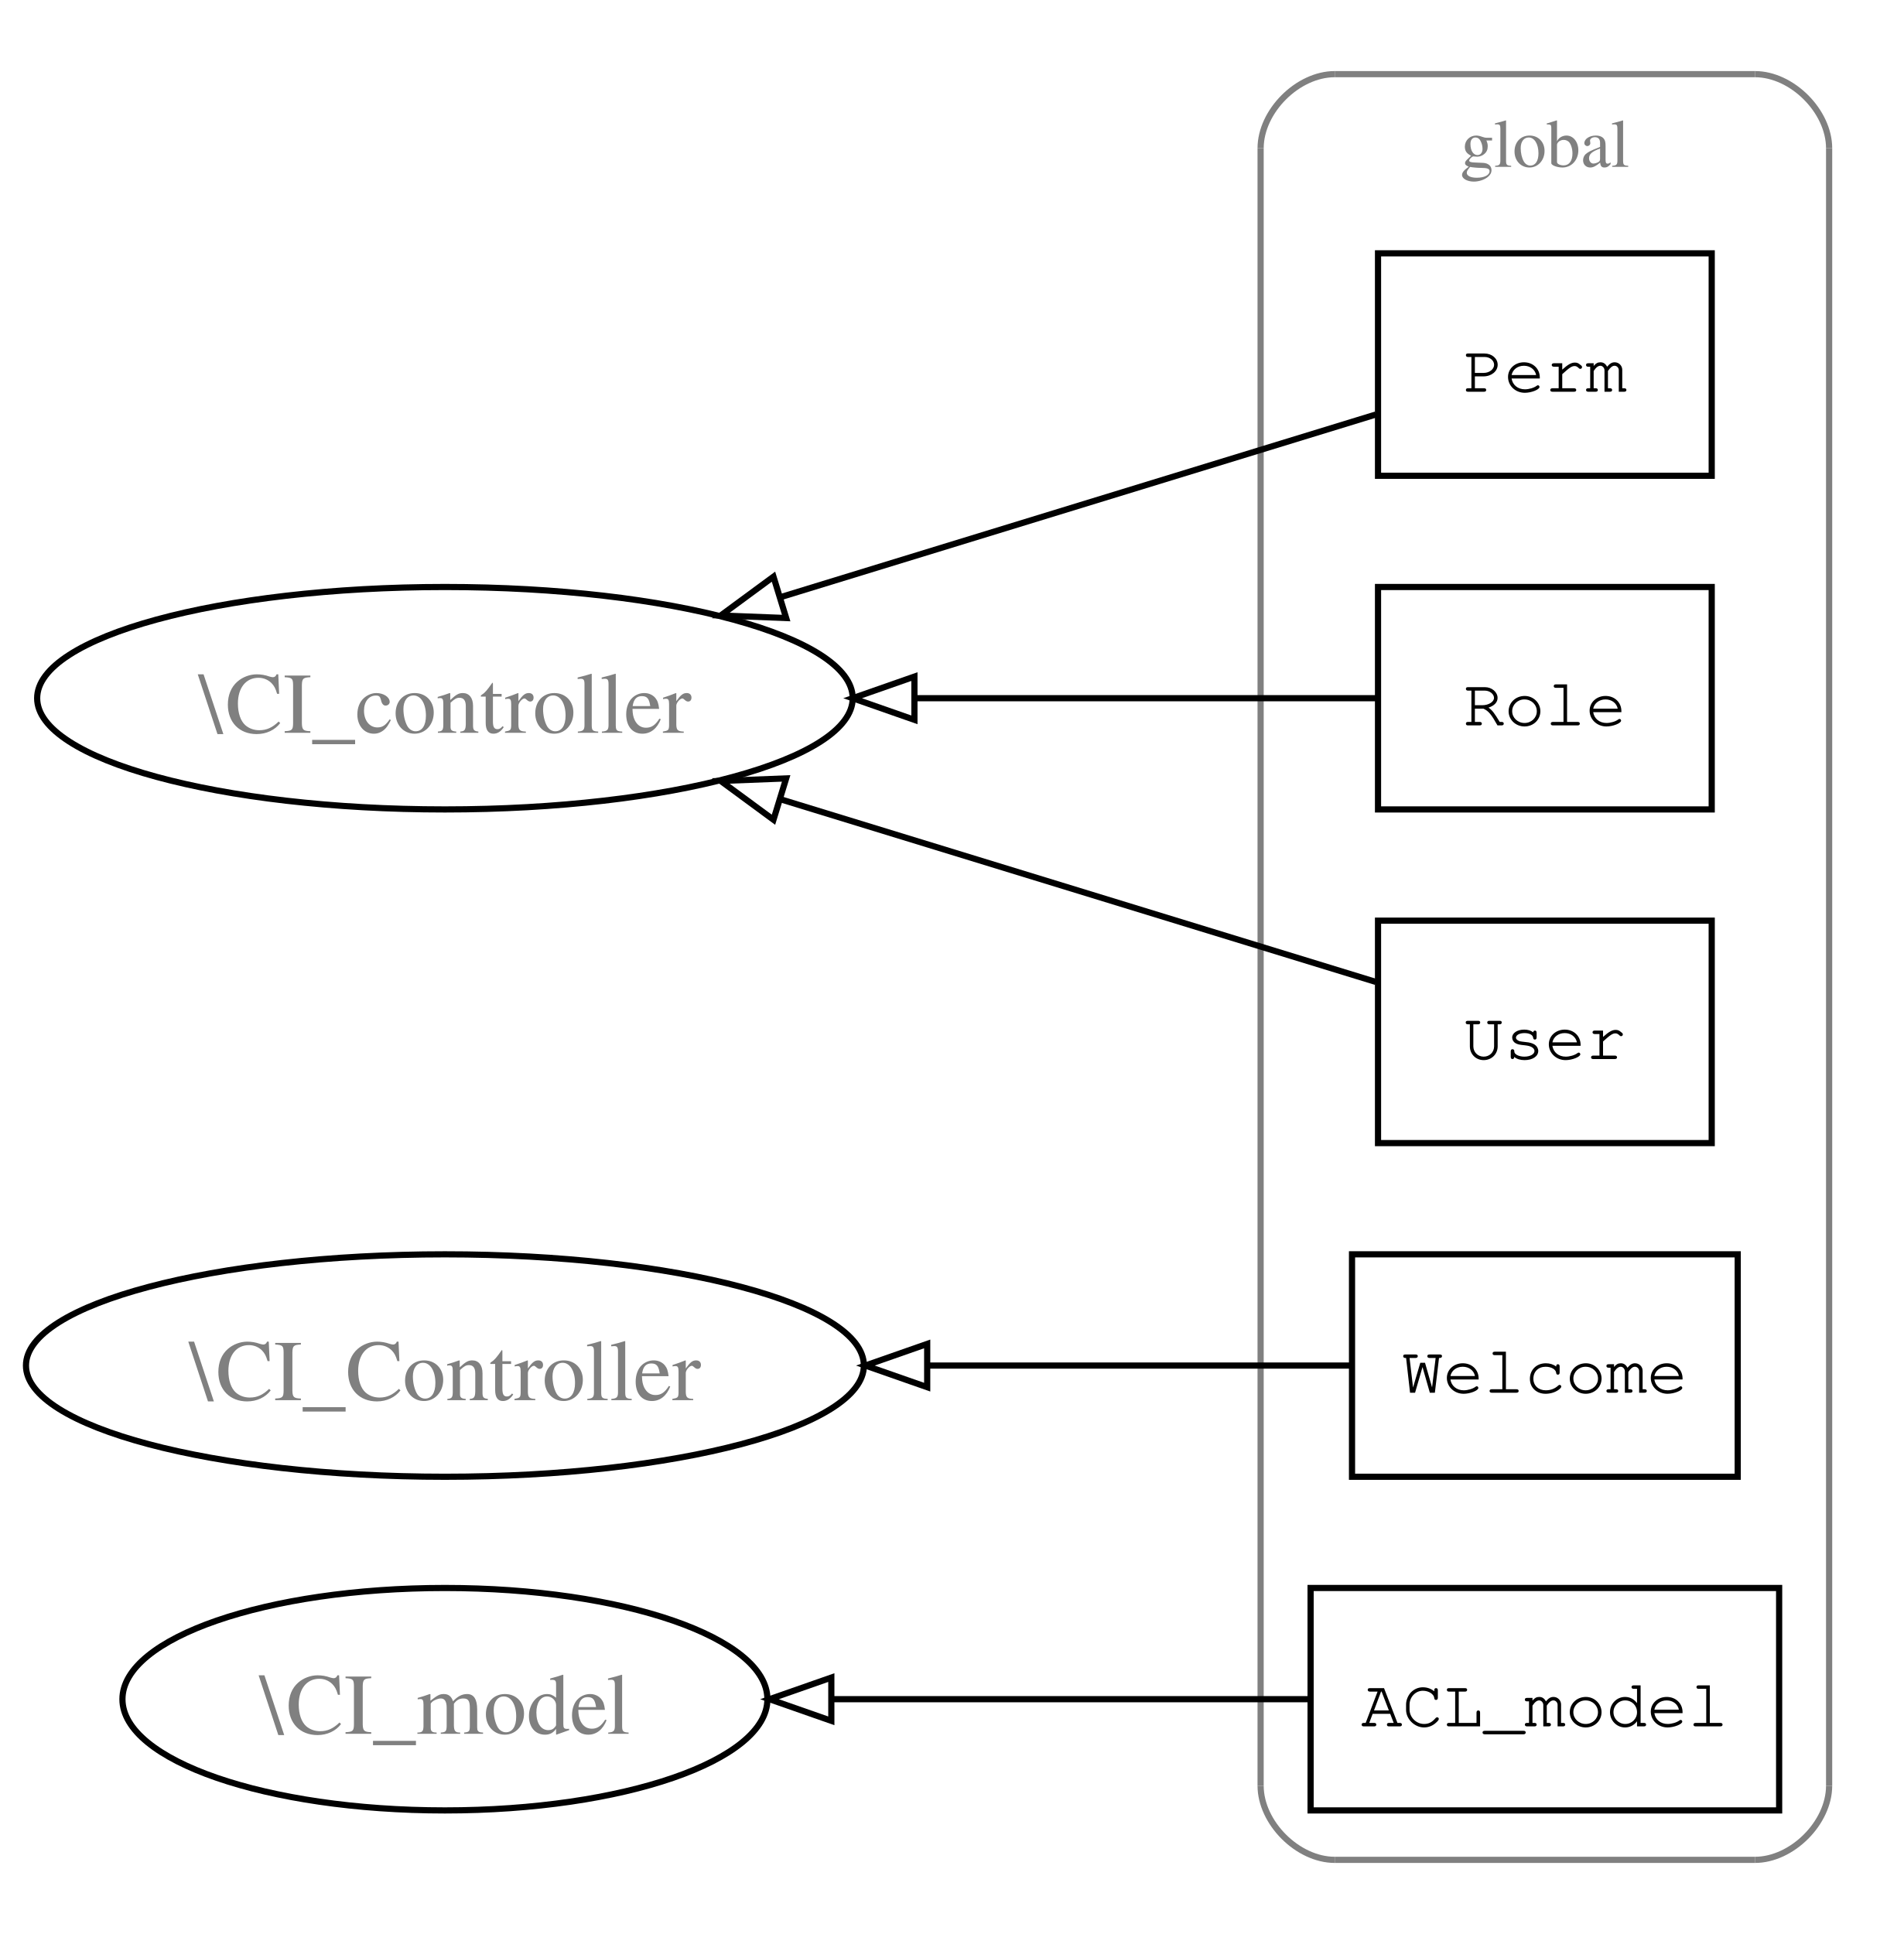
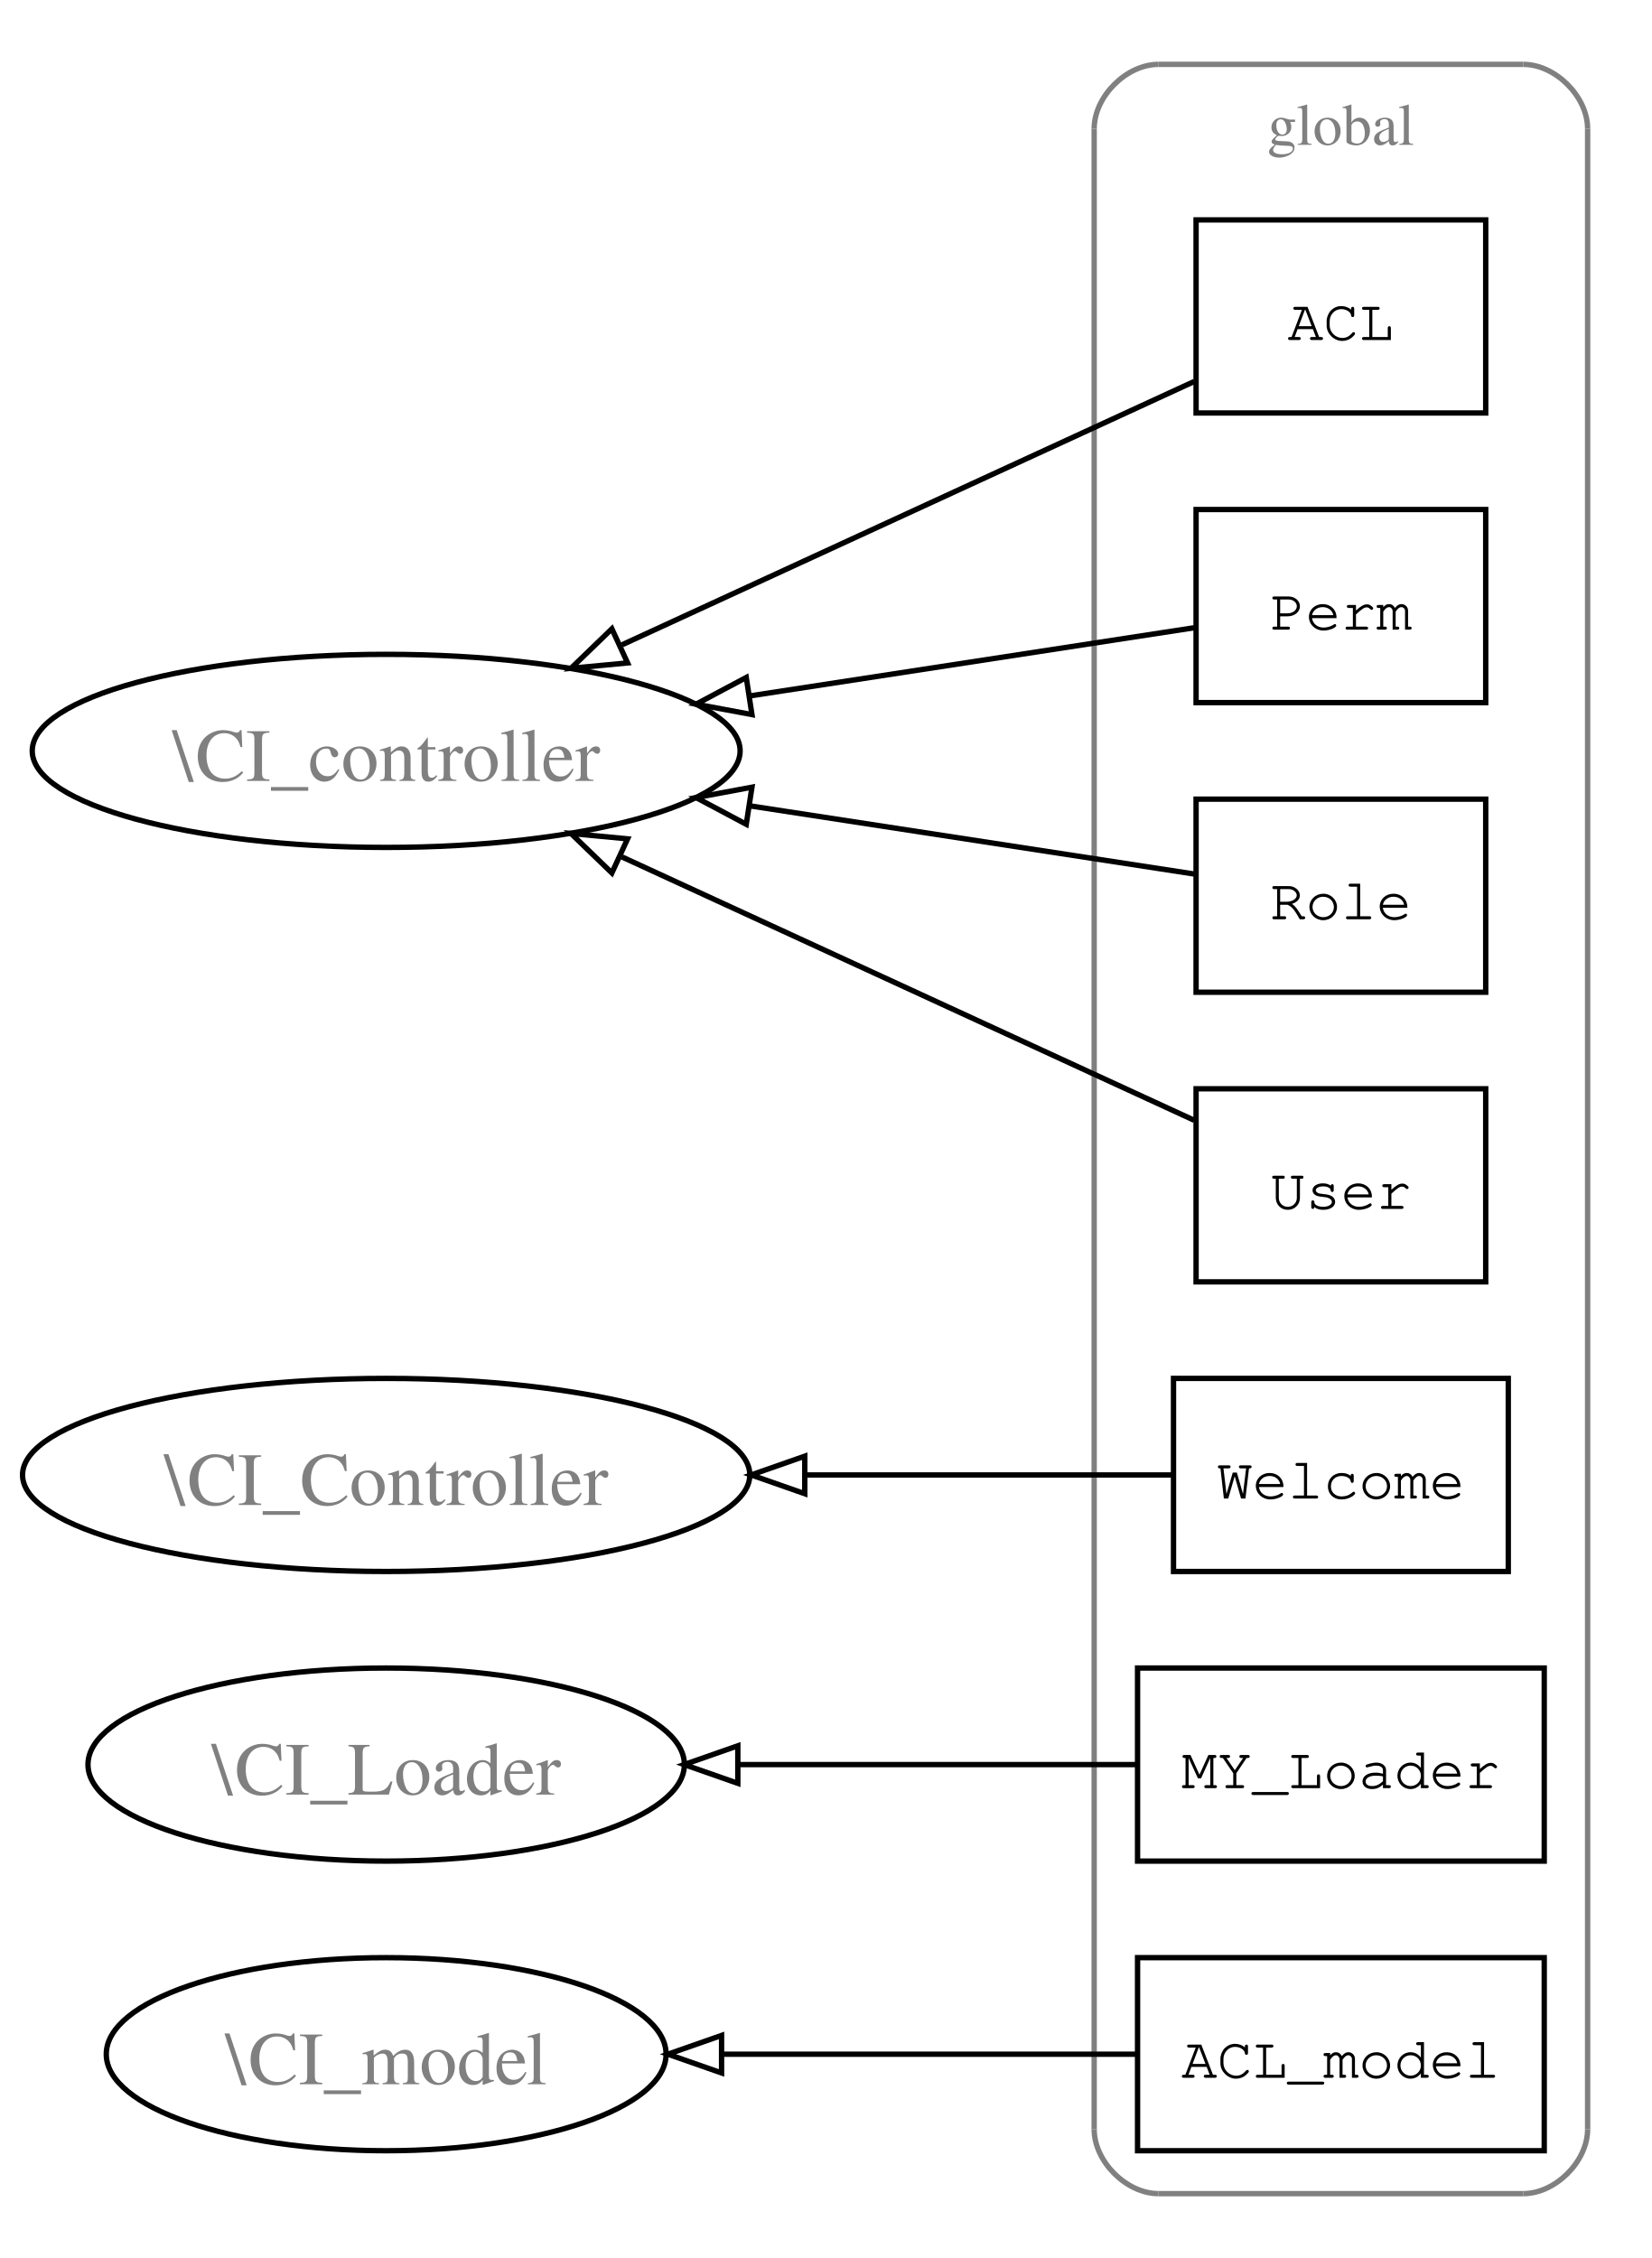
- <svg xmlns="http://www.w3.org/2000/svg" xmlns:xlink="http://www.w3.org/1999/xlink" width="308pt" height="313pt" viewBox="0.00 0.00 308.00 313.00">
-   <g id="graph1" class="graph" transform="scale(1 1) rotate(0) translate(4 309)">
-     <polygon fill="white" stroke="white" points="-4,5 -4,-309 305,-309 305,5 -4,5" />
+ <svg xmlns="http://www.w3.org/2000/svg" xmlns:xlink="http://www.w3.org/1999/xlink" width="308pt" height="421pt" viewBox="0.00 0.00 308.00 421.00">
+   <g id="graph1" class="graph" transform="scale(1 1) rotate(0) translate(4 417)">
+     <polygon fill="white" stroke="white" points="-4,5 -4,-417 305,-417 305,5 -4,5" />
    <g id="graph2" class="cluster">
      <polyline fill="none" stroke="gray" points="212,-8 280,-8 " />
      <path fill="none" stroke="gray" d="M280,-8C286,-8 292,-14 292,-20" />
-       <polyline fill="none" stroke="gray" points="292,-20 292,-285 " />
-       <path fill="none" stroke="gray" d="M292,-285C292,-291 286,-297 280,-297" />
-       <polyline fill="none" stroke="gray" points="280,-297 212,-297 " />
-       <path fill="none" stroke="gray" d="M212,-297C206,-297 200,-291 200,-285" />
-       <polyline fill="none" stroke="gray" points="200,-285 200,-20 " />
+       <polyline fill="none" stroke="gray" points="292,-20 292,-393 " />
+       <path fill="none" stroke="gray" d="M292,-393C292,-399 286,-405 280,-405" />
+       <polyline fill="none" stroke="gray" points="280,-405 212,-405 " />
+       <path fill="none" stroke="gray" d="M212,-405C206,-405 200,-399 200,-393" />
+       <polyline fill="none" stroke="gray" points="200,-393 200,-20 " />
      <path fill="none" stroke="gray" d="M200,-20C200,-14 206,-8 212,-8" />
-       <text text-anchor="middle" x="246" y="-282" font-family="Times,serif" font-size="11.00" fill="gray">global</text>
+       <text text-anchor="middle" x="246" y="-390" font-family="Times,serif" font-size="11.00" fill="gray">global</text>
    </g>
    <g id="node2" class="node">
-       <a xlink:href="controllers.acl.perm.html" xlink:title="Perm" target="_parent">
-         <polygon fill="none" stroke="black" points="273,-268 219,-268 219,-232 273,-232 273,-268" />
-         <text text-anchor="middle" x="246" y="-245.6" font-family="Courier,monospace" font-size="11.00">Perm</text>
+       <a xlink:href="controllers.acl.acl.html" xlink:title="ACL" target="_parent">
+         <polygon fill="none" stroke="black" points="273,-376 219,-376 219,-340 273,-340 273,-376" />
+         <text text-anchor="middle" x="246" y="-353.6" font-family="Courier,monospace" font-size="11.00">ACL</text>
      </a>
    </g>
-     <g id="node8" class="node">
-       <ellipse fill="none" stroke="black" cx="68" cy="-196" rx="65.988" ry="18" />
-       <text text-anchor="middle" x="68" y="-190.4" font-family="Times,serif" font-size="14.00" fill="gray">\CI_controller</text>
+     <g id="node10" class="node">
+       <ellipse fill="none" stroke="black" cx="68" cy="-277" rx="65.988" ry="18" />
+       <text text-anchor="middle" x="68" y="-271.4" font-family="Times,serif" font-size="14.00" fill="gray">\CI_controller</text>
    </g>
    <g id="edge3" class="edge">
-       <path fill="none" stroke="black" d="M218.651,-241.916C193.275,-234.13 154.154,-222.127 122.274,-212.345" />
-       <polygon fill="none" stroke="black" points="123.223,-208.976 112.636,-209.388 121.17,-215.668 123.223,-208.976" />
+       <path fill="none" stroke="black" d="M218.651,-345.873C190.46,-332.899 145.305,-312.118 111.961,-296.772" />
+       <polygon fill="none" stroke="black" points="113.007,-293.4 102.459,-292.399 110.08,-299.759 113.007,-293.4" />
    </g>
    <g id="node3" class="node">
-       <a xlink:href="controllers.acl.role.html" xlink:title="Role" target="_parent">
-         <polygon fill="none" stroke="black" points="273,-214 219,-214 219,-178 273,-178 273,-214" />
-         <text text-anchor="middle" x="246" y="-191.6" font-family="Courier,monospace" font-size="11.00">Role</text>
+       <a xlink:href="controllers.acl.perm.html" xlink:title="Perm" target="_parent">
+         <polygon fill="none" stroke="black" points="273,-322 219,-322 219,-286 273,-286 273,-322" />
+         <text text-anchor="middle" x="246" y="-299.6" font-family="Courier,monospace" font-size="11.00">Perm</text>
      </a>
    </g>
    <g id="edge5" class="edge">
-       <path fill="none" stroke="black" d="M218.651,-196C198.839,-196 170.648,-196 144.066,-196" />
-       <polygon fill="none" stroke="black" points="143.978,-192.5 133.978,-196 143.978,-199.5 143.978,-192.5" />
+       <path fill="none" stroke="black" d="M218.651,-299.958C196.777,-296.602 164.69,-291.68 135.831,-287.253" />
+       <polygon fill="none" stroke="black" points="136.196,-283.768 125.781,-285.711 135.134,-290.687 136.196,-283.768" />
    </g>
    <g id="node4" class="node">
-       <a xlink:href="controllers.acl.user.html" xlink:title="User" target="_parent">
-         <polygon fill="none" stroke="black" points="273,-160 219,-160 219,-124 273,-124 273,-160" />
-         <text text-anchor="middle" x="246" y="-137.6" font-family="Courier,monospace" font-size="11.00">User</text>
+       <a xlink:href="controllers.acl.role.html" xlink:title="Role" target="_parent">
+         <polygon fill="none" stroke="black" points="273,-268 219,-268 219,-232 273,-232 273,-268" />
+         <text text-anchor="middle" x="246" y="-245.6" font-family="Courier,monospace" font-size="11.00">Role</text>
      </a>
    </g>
    <g id="edge7" class="edge">
-       <path fill="none" stroke="black" d="M218.651,-150.084C193.275,-157.87 154.154,-169.873 122.274,-179.655" />
-       <polygon fill="none" stroke="black" points="121.17,-176.332 112.636,-182.612 123.223,-183.024 121.17,-176.332" />
+       <path fill="none" stroke="black" d="M218.651,-254.042C196.777,-257.398 164.69,-262.32 135.831,-266.747" />
+       <polygon fill="none" stroke="black" points="135.134,-263.313 125.781,-268.289 136.196,-270.232 135.134,-263.313" />
    </g>
    <g id="node5" class="node">
-       <a xlink:href="controllers.welcome.html" xlink:title="Welcome" target="_parent">
-         <polygon fill="none" stroke="black" points="277.208,-106 214.792,-106 214.792,-70 277.208,-70 277.208,-106" />
-         <text text-anchor="middle" x="246" y="-83.6" font-family="Courier,monospace" font-size="11.00">Welcome</text>
+       <a xlink:href="controllers.acl.user.html" xlink:title="User" target="_parent">
+         <polygon fill="none" stroke="black" points="273,-214 219,-214 219,-178 273,-178 273,-214" />
+         <text text-anchor="middle" x="246" y="-191.6" font-family="Courier,monospace" font-size="11.00">User</text>
      </a>
    </g>
-     <g id="node12" class="node">
-       <ellipse fill="none" stroke="black" cx="68" cy="-88" rx="67.797" ry="18" />
-       <text text-anchor="middle" x="68" y="-82.4" font-family="Times,serif" font-size="14.00" fill="gray">\CI_Controller</text>
-     </g>
    <g id="edge9" class="edge">
-       <path fill="none" stroke="black" d="M214.745,-88C195.825,-88 170.53,-88 146.328,-88" />
-       <polygon fill="none" stroke="black" points="146.044,-84.5 136.044,-88 146.044,-91.5 146.044,-84.5" />
+       <path fill="none" stroke="black" d="M218.651,-208.127C190.46,-221.101 145.305,-241.882 111.961,-257.228" />
+       <polygon fill="none" stroke="black" points="110.08,-254.241 102.459,-261.601 113.007,-260.6 110.08,-254.241" />
    </g>
    <g id="node6" class="node">
+       <a xlink:href="controllers.welcome.html" xlink:title="Welcome" target="_parent">
+         <polygon fill="none" stroke="black" points="277.208,-160 214.792,-160 214.792,-124 277.208,-124 277.208,-160" />
+         <text text-anchor="middle" x="246" y="-137.6" font-family="Courier,monospace" font-size="11.00">Welcome</text>
+       </a>
+     </g>
+     <g id="node15" class="node">
+       <ellipse fill="none" stroke="black" cx="68" cy="-142" rx="67.797" ry="18" />
+       <text text-anchor="middle" x="68" y="-136.4" font-family="Times,serif" font-size="14.00" fill="gray">\CI_Controller</text>
+     </g>
+     <g id="edge11" class="edge">
+       <path fill="none" stroke="black" d="M214.745,-142C195.825,-142 170.53,-142 146.328,-142" />
+       <polygon fill="none" stroke="black" points="146.044,-138.5 136.044,-142 146.044,-145.5 146.044,-138.5" />
+     </g>
+     <g id="node7" class="node">
+       <a xlink:href="core.MY_Loader.html" xlink:title="MY_Loader" target="_parent">
+         <polygon fill="none" stroke="black" points="283.911,-106 208.089,-106 208.089,-70 283.911,-70 283.911,-106" />
+         <text text-anchor="middle" x="246" y="-83.6" font-family="Courier,monospace" font-size="11.00">MY_Loader</text>
+       </a>
+     </g>
+     <g id="node17" class="node">
+       <ellipse fill="none" stroke="black" cx="68" cy="-88" rx="55.598" ry="18" />
+       <text text-anchor="middle" x="68" y="-82.4" font-family="Times,serif" font-size="14.00" fill="gray">\CI_Loader</text>
+     </g>
+     <g id="edge13" class="edge">
+       <path fill="none" stroke="black" d="M208.105,-88C186.577,-88 158.804,-88 133.743,-88" />
+       <polygon fill="none" stroke="black" points="133.562,-84.5 123.562,-88 133.562,-91.5 133.562,-84.5" />
+     </g>
+     <g id="node8" class="node">
      <a xlink:href="models.acl_model.html" xlink:title="ACL_model" target="_parent">
        <polygon fill="none" stroke="black" points="283.911,-52 208.089,-52 208.089,-16 283.911,-16 283.911,-52" />
        <text text-anchor="middle" x="246" y="-29.6" font-family="Courier,monospace" font-size="11.00">ACL_model</text>
      </a>
    </g>
-     <g id="node14" class="node">
+     <g id="node19" class="node">
      <ellipse fill="none" stroke="black" cx="68" cy="-34" rx="52.186" ry="18" />
      <text text-anchor="middle" x="68" y="-28.4" font-family="Times,serif" font-size="14.00" fill="gray">\CI_model</text>
    </g>
-     <g id="edge11" class="edge">
+     <g id="edge15" class="edge">
      <path fill="none" stroke="black" d="M208.105,-34C185.68,-34 156.48,-34 130.627,-34" />
      <polygon fill="none" stroke="black" points="130.531,-30.5 120.531,-34 130.531,-37.5 130.531,-30.5" />
    </g>
  </g>
</svg>
